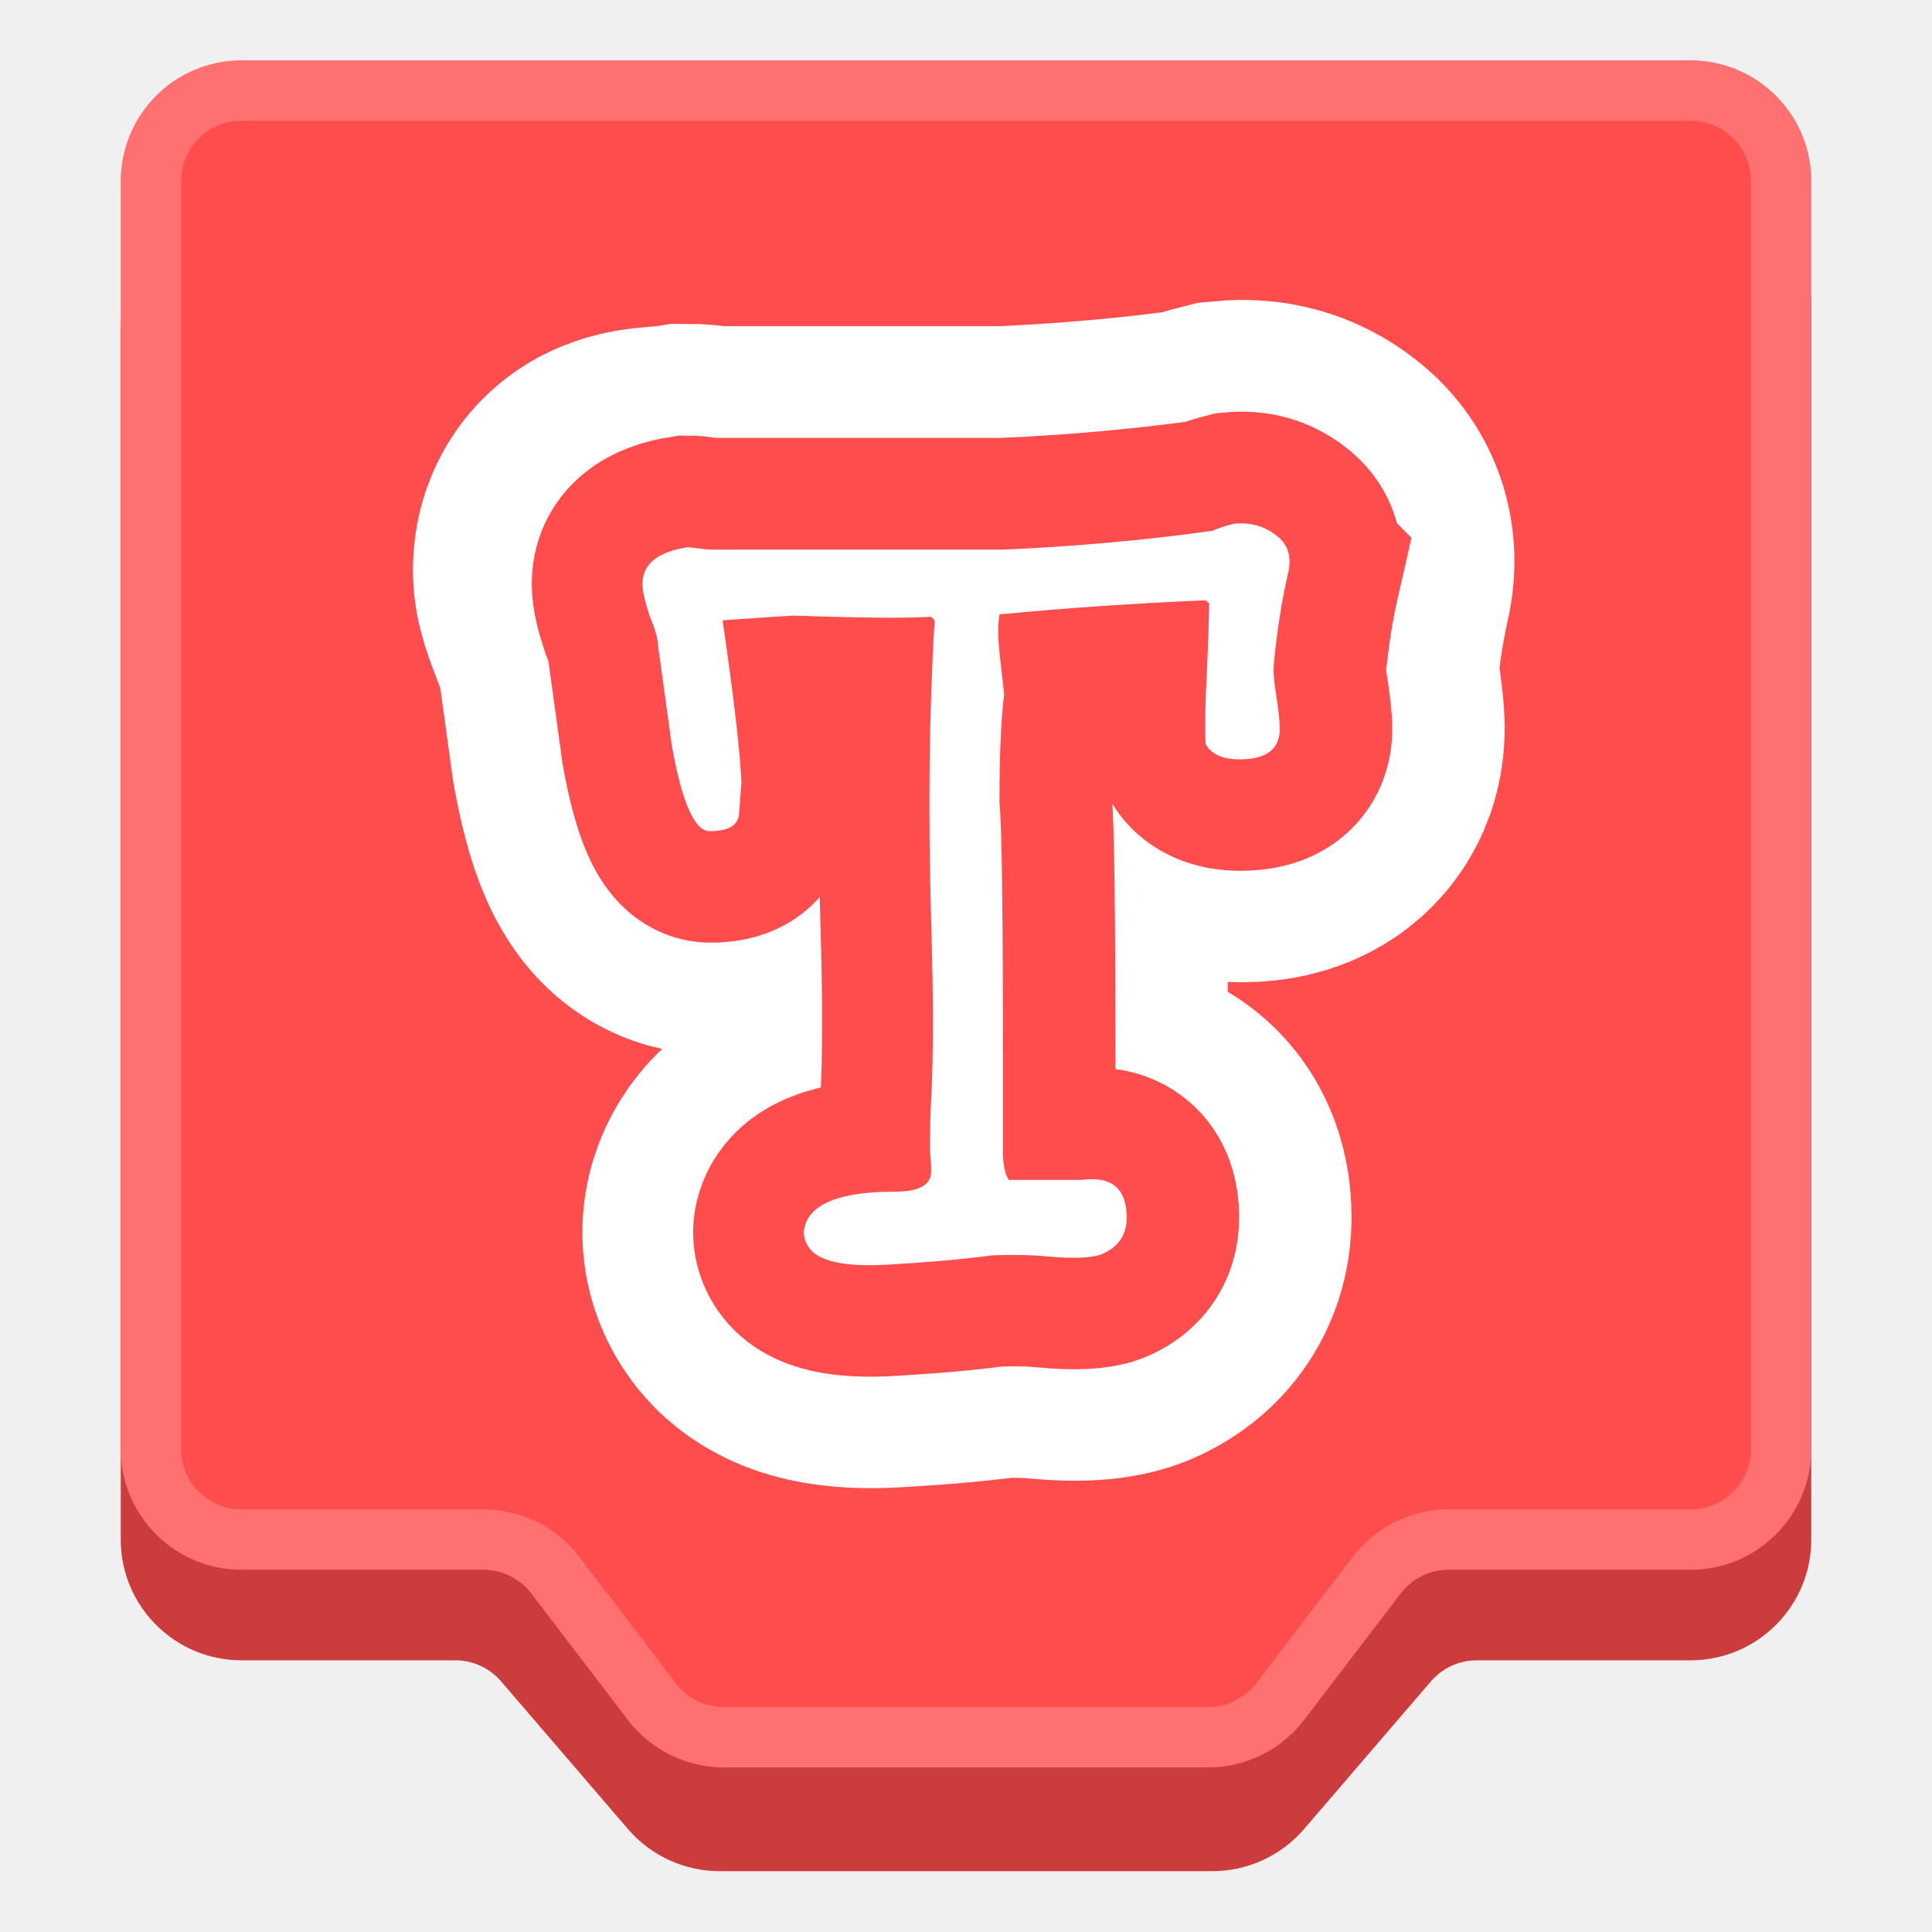
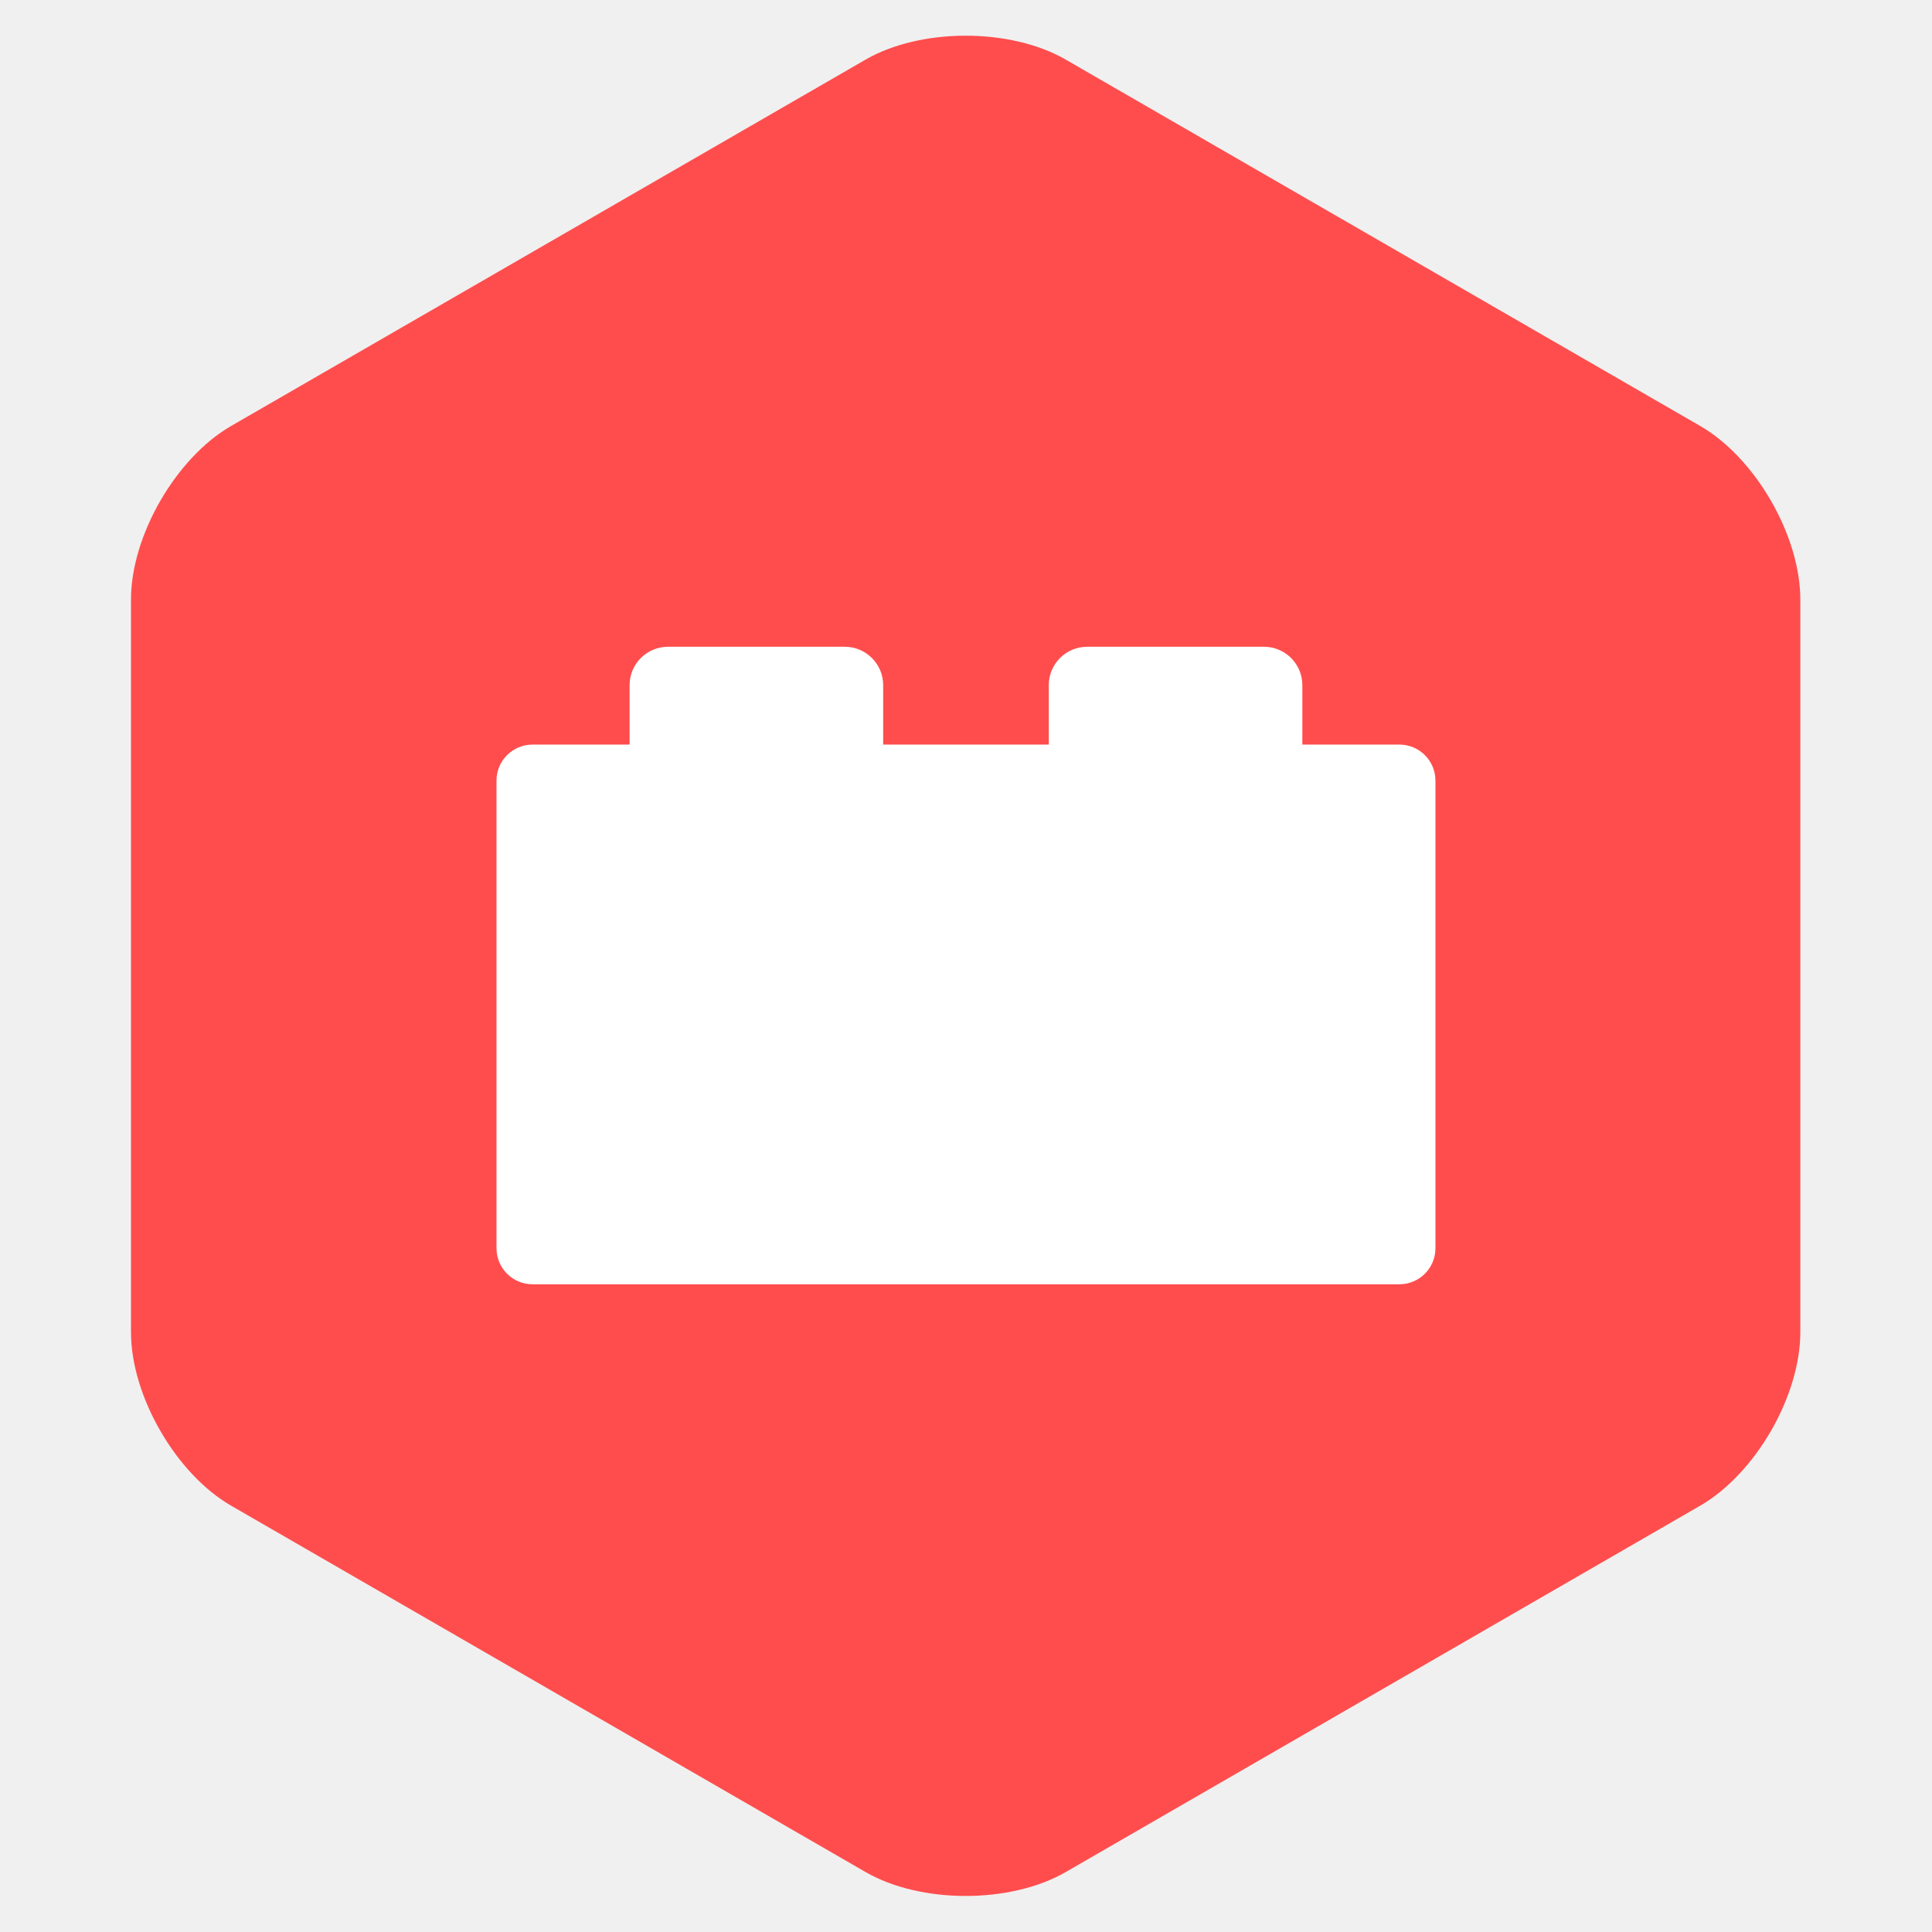
- <svg xmlns="http://www.w3.org/2000/svg" height="1024" width="1024">
-   <path d="m64 174.867v641.133c0 35.346 28.654 64 64 64h113.303c9.329 0 18.194 4.071 24.273 11.148l67.27 78.308c12.158 14.153 29.888 22.296 48.547 22.296h261.213c18.659 0 36.388-8.143 48.547-22.296l67.27-78.308c6.079-7.077 14.944-11.148 24.273-11.148h113.303c35.346 0 64-28.654 64-64v-654.847c0-35.346-28.654-64-64-64-0.381 0-0.762 0.003-1.143 0.01l-768 13.714c-34.895 0.623-62.857 29.089-62.857 63.99z" fill="#cc3c3c" fill-rule="evenodd" />
-   <path d="m64 96v672c0 35.346 28.654 64 64 64h128.174c9.974 0 19.378 4.651 25.432 12.578l51.183 67.019c12.108 15.854 30.915 25.155 50.863 25.155h256.696c19.948 0 38.756-9.302 50.863-25.155l51.183-67.019c6.054-7.927 15.458-12.578 25.432-12.578h128.174c35.346 0 64-28.654 64-64v-672c0-35.346-28.654-64-64-64h-768c-35.346 0-64 28.654-64 64z" fill="#ff4c4c" fill-rule="evenodd" />
-   <path d="m96 96v672c0 17.673 14.327 32 32 32h128.174c19.948 0 38.756 9.302 50.863 25.155l51.183 67.019c6.054 7.927 15.458 12.578 25.432 12.578h256.696c9.974 0 19.378-4.651 25.432-12.578l51.183-67.019c12.108-15.854 30.915-25.155 50.863-25.155h128.174c17.673 0 32-14.327 32-32v-672c0-17.673-14.327-32-32-32h-768c-17.673 0-32 14.327-32 32zm-32 0c0-35.346 28.654-64 64-64h768c35.346 0 64 28.654 64 64v672c0 35.346-28.654 64-64 64h-128.174c-9.974 0-19.378 4.651-25.432 12.578l-51.183 67.019c-12.108 15.854-30.915 25.155-50.863 25.155h-256.696c-19.948 0-38.756-9.302-50.863-25.155l-51.183-67.019c-6.054-7.927-15.458-12.578-25.432-12.578h-128.174c-35.346 0-64-28.654-64-64z" fill="#fff" fill-opacity=".2" />
-   <g transform="matrix(4.194374,0,0,4.194374,229.1357,171.2136)" fill="none" stroke="#fff" stroke-width="56.409">
-     <path d="m108.346 31.578c-0.794 3.474-1.389 7.245-1.786 11.314-0.099 1.092 0 2.481 0.298 4.168 0.298 1.985 0.447 3.374 0.447 4.168 0 2.58-1.687 3.871-5.061 3.871-2.183 0-3.622-0.645-4.317-1.935-0.099-2.183-0.05-5.161 0.149-8.932 0.198-4.466 0.298-7.443 0.298-8.932-0.099 0-0.248-0.099-0.447-0.298-9.23 0.397-17.914 0.992-26.052 1.786-0.198 1.29-0.198 2.878 0 4.764l0.595 5.359c-0.397 3.077-0.595 7.642-0.595 13.696 0.298 2.58 0.447 13.646 0.447 33.197v10.867c0 1.687 0.248 2.878 0.744 3.573h9.23c3.771-0.496 5.657 1.092 5.657 4.764 0 2.183-1.042 3.722-3.126 4.615-1.29 0.496-3.573 0.595-6.848 0.298-1.985-0.198-4.317-0.248-6.997-0.149-3.672 0.496-8.138 0.893-13.398 1.191-5.359 0.298-8.634-0.447-9.825-2.233-0.794-1.191-0.794-2.431 0-3.722 1.389-2.183 5.012-3.275 10.867-3.275 3.077 0 4.615-0.844 4.615-2.531 0-0.893-0.05-1.737-0.149-2.531 0-2.481 0.05-4.665 0.149-6.55 0.298-5.359 0.298-12.902 0-22.628-0.397-14.093-0.248-26.746 0.447-37.961l-0.447-0.447c-3.077 0.198-8.833 0.149-17.269-0.149-0.397 0-3.424 0.198-9.081 0.595 1.389 9.527 2.183 16.326 2.382 20.395l-0.298 4.019c-0.099 1.489-1.34 2.233-3.722 2.233-1.886 0-3.474-3.573-4.764-10.718-0.595-4.268-1.191-8.585-1.786-12.951 0-0.695-0.347-1.886-1.042-3.573-0.595-1.786-1.909-4.751-1.909-5.644 0-3.141 2.901-2.395 6.672-2.99 0.298 0 0.794 0.05 1.489 0.149 0.695 0.099 1.191 0.149 1.489 0.149h36.919c9.131-0.397 17.963-1.191 26.498-2.382 0.595-0.298 1.489-0.595 2.68-0.893 2.084-0.198 3.871 0.298 5.359 1.489 1.489 1.092 1.985 2.68 1.489 4.764z" fill="none" stroke="#fff" stroke-width="56.409" />
+ <svg xmlns="http://www.w3.org/2000/svg" width="500" zoomAndPan="magnify" viewBox="0 0 375 375" height="500" preserveAspectRatio="xMidYMid meet" version="1.0">
+   <defs>
+     <clipPath id="abf9c680e1">
+       <path d="M 25.434 6 L 349.434 6 L 349.434 369 L 25.434 369 Z M 25.434 6 " clip-rule="nonzero" />
+     </clipPath>
+     <clipPath id="d3258c70ce">
+       <path d="M 96.371 144.441 L 278.617 144.441 L 278.617 249.277 L 96.371 249.277 Z M 96.371 144.441 " clip-rule="nonzero" />
+     </clipPath>
+     <clipPath id="c1d194e32d">
+       <path d="M 122 125.531 L 172 125.531 L 172 163 L 122 163 Z M 122 125.531 " clip-rule="nonzero" />
+     </clipPath>
+     <clipPath id="4182c25d48">
+       <path d="M 203 125.531 L 253 125.531 L 253 163 L 203 163 Z M 203 125.531 " clip-rule="nonzero" />
+     </clipPath>
+   </defs>
+   <g clip-path="url(#abf9c680e1)">
+     <path fill="#ff4d4d" d="M 330.004 292.254 L 268.438 327.805 L 206.875 363.355 C 196.145 369.555 178.723 369.555 167.992 363.355 L 106.43 327.805 L 44.863 292.254 C 34.137 286.055 25.426 270.965 25.426 258.574 L 25.426 116.363 C 25.426 103.973 34.137 88.879 44.863 82.68 L 106.43 47.129 L 167.992 11.578 C 178.723 5.379 196.145 5.379 206.875 11.578 L 268.438 47.129 L 330.004 82.68 C 340.734 88.879 349.441 103.973 349.441 116.363 L 349.441 258.574 C 349.441 270.965 340.734 286.055 330.004 292.254 Z M 330.004 292.254 " fill-opacity="1" fill-rule="nonzero" />
  </g>
-   <g transform="matrix(3.852509,0,0,3.852509,257.8998,219.8385)" fill="none" stroke="#ff4c4c" stroke-width="30.707">
-     <path d="m110.385 21.777q-1.297 5.673-1.945 12.318-0.162 1.783 0.324 4.538 0.486 3.242 0.486 4.538 0 4.214-5.511 4.214-3.566 0-4.7-2.107-0.162-3.566 0.162-9.725 0.324-7.293 0.324-9.725-0.162 0-0.486-0.324-15.073 0.648-28.363 1.945-0.324 2.107 0 5.186l0.648 5.835q-0.648 5.024-0.648 14.911 0.486 4.214 0.486 36.143v11.832q0 2.755 0.81 3.89h10.049q6.159-0.81 6.159 5.186 0 3.566-3.404 5.024-2.107 0.81-7.456 0.324-3.242-0.324-7.618-0.162-5.997 0.81-14.587 1.297-8.752 0.486-10.697-2.431-1.297-1.945 0-4.052 2.269-3.566 11.832-3.566 5.024 0 5.024-2.755 0-1.459-0.162-2.755 0-4.052 0.162-7.131 0.486-8.752 0-24.636-0.648-23.015 0.486-41.33l-0.486-0.486q-5.024 0.324-18.801-0.162-0.648 0-9.887 0.648 2.269 15.559 2.593 22.205 0 0-0.324 4.376-0.162 2.431-4.052 2.431-3.079 0-5.186-11.67-0.972-6.969-1.945-14.101 0-1.135-1.135-3.89-0.972-2.917-0.972-4.376 0-4.052 6.159-5.024 0.486 0 1.621 0.162 1.135 0.162 1.621 0.162h16.856q23.339 0 23.339 0 14.911-0.648 28.85-2.593 0.972-0.486 2.917-0.972 3.404-0.324 5.835 1.621 2.431 1.783 1.621 5.186z" fill="none" stroke="#ff4c4c" stroke-width="30.707" />
+   <g clip-path="url(#d3258c70ce)">
+     <path fill="#ffffff" d="M 271.621 249.277 L 103.367 249.277 C 99.504 249.277 96.371 246.148 96.371 242.289 L 96.371 151.512 C 96.371 147.652 99.504 144.523 103.367 144.523 L 271.621 144.523 C 275.484 144.523 278.617 147.652 278.617 151.512 L 278.617 242.289 C 278.617 246.148 275.484 249.277 271.621 249.277 " fill-opacity="1" fill-rule="nonzero" />
  </g>
-   <g transform="matrix(4.194374,0,0,4.194374,228.2536,197.3568)" fill="#fff">
-     <path d="m108.346 25.379q-1.191 5.21-1.786 11.314-0.149 1.638 0.298 4.168 0.447 2.977 0.447 4.168 0 3.871-5.061 3.871-3.275 0-4.317-1.935-0.149-3.275 0.149-8.932 0.298-6.699 0.298-8.932-0.149 0-0.447-0.298-13.845 0.595-26.052 1.786-0.298 1.935 0 4.764l0.595 5.359q-0.595 4.615-0.595 13.696 0.447 3.871 0.447 33.197v10.867q0 2.531 0.744 3.573h9.23q5.657-0.744 5.657 4.764 0 3.275-3.126 4.615-1.935 0.744-6.848 0.298-2.977-0.298-6.997-0.149-5.508 0.744-13.398 1.191-8.039 0.447-9.825-2.233-1.191-1.786 0-3.722 2.084-3.275 10.867-3.275 4.615 0 4.615-2.531 0-1.34-0.149-2.531 0-3.722 0.149-6.55 0.447-8.039 0-22.628-0.595-21.139 0.447-37.961l-0.447-0.447q-4.615 0.298-17.269-0.149-0.595 0-9.081 0.595 2.084 14.291 2.382 20.395 0 0-0.298 4.019-0.149 2.233-3.722 2.233-2.828 0-4.764-10.718-0.893-6.401-1.786-12.951 0-1.042-1.042-3.573-0.893-2.68-0.893-4.019 0-3.722 5.657-4.615 0.447 0 1.489 0.149t1.489 0.149h15.482q21.437 0 21.437 0 13.696-0.595 26.498-2.382 0.893-0.447 2.68-0.893 3.126-0.298 5.359 1.489 2.233 1.638 1.489 4.764z" fill="#fff" />
+   <g clip-path="url(#c1d194e32d)">
+     <path fill="#ffffff" d="M 171.422 162.512 L 122.203 162.512 L 122.203 132.988 C 122.203 128.871 125.543 125.535 129.664 125.535 L 163.957 125.535 C 168.078 125.535 171.422 128.871 171.422 132.988 L 171.422 162.512 " fill-opacity="1" fill-rule="nonzero" />
+   </g>
+   <g clip-path="url(#4182c25d48)">
+     <path fill="#ffffff" d="M 252.785 162.512 L 203.566 162.512 L 203.566 132.988 C 203.566 128.871 206.906 125.535 211.031 125.535 L 245.324 125.535 C 249.445 125.535 252.785 128.871 252.785 132.988 L 252.785 162.512 " fill-opacity="1" fill-rule="nonzero" />
  </g>
</svg>
